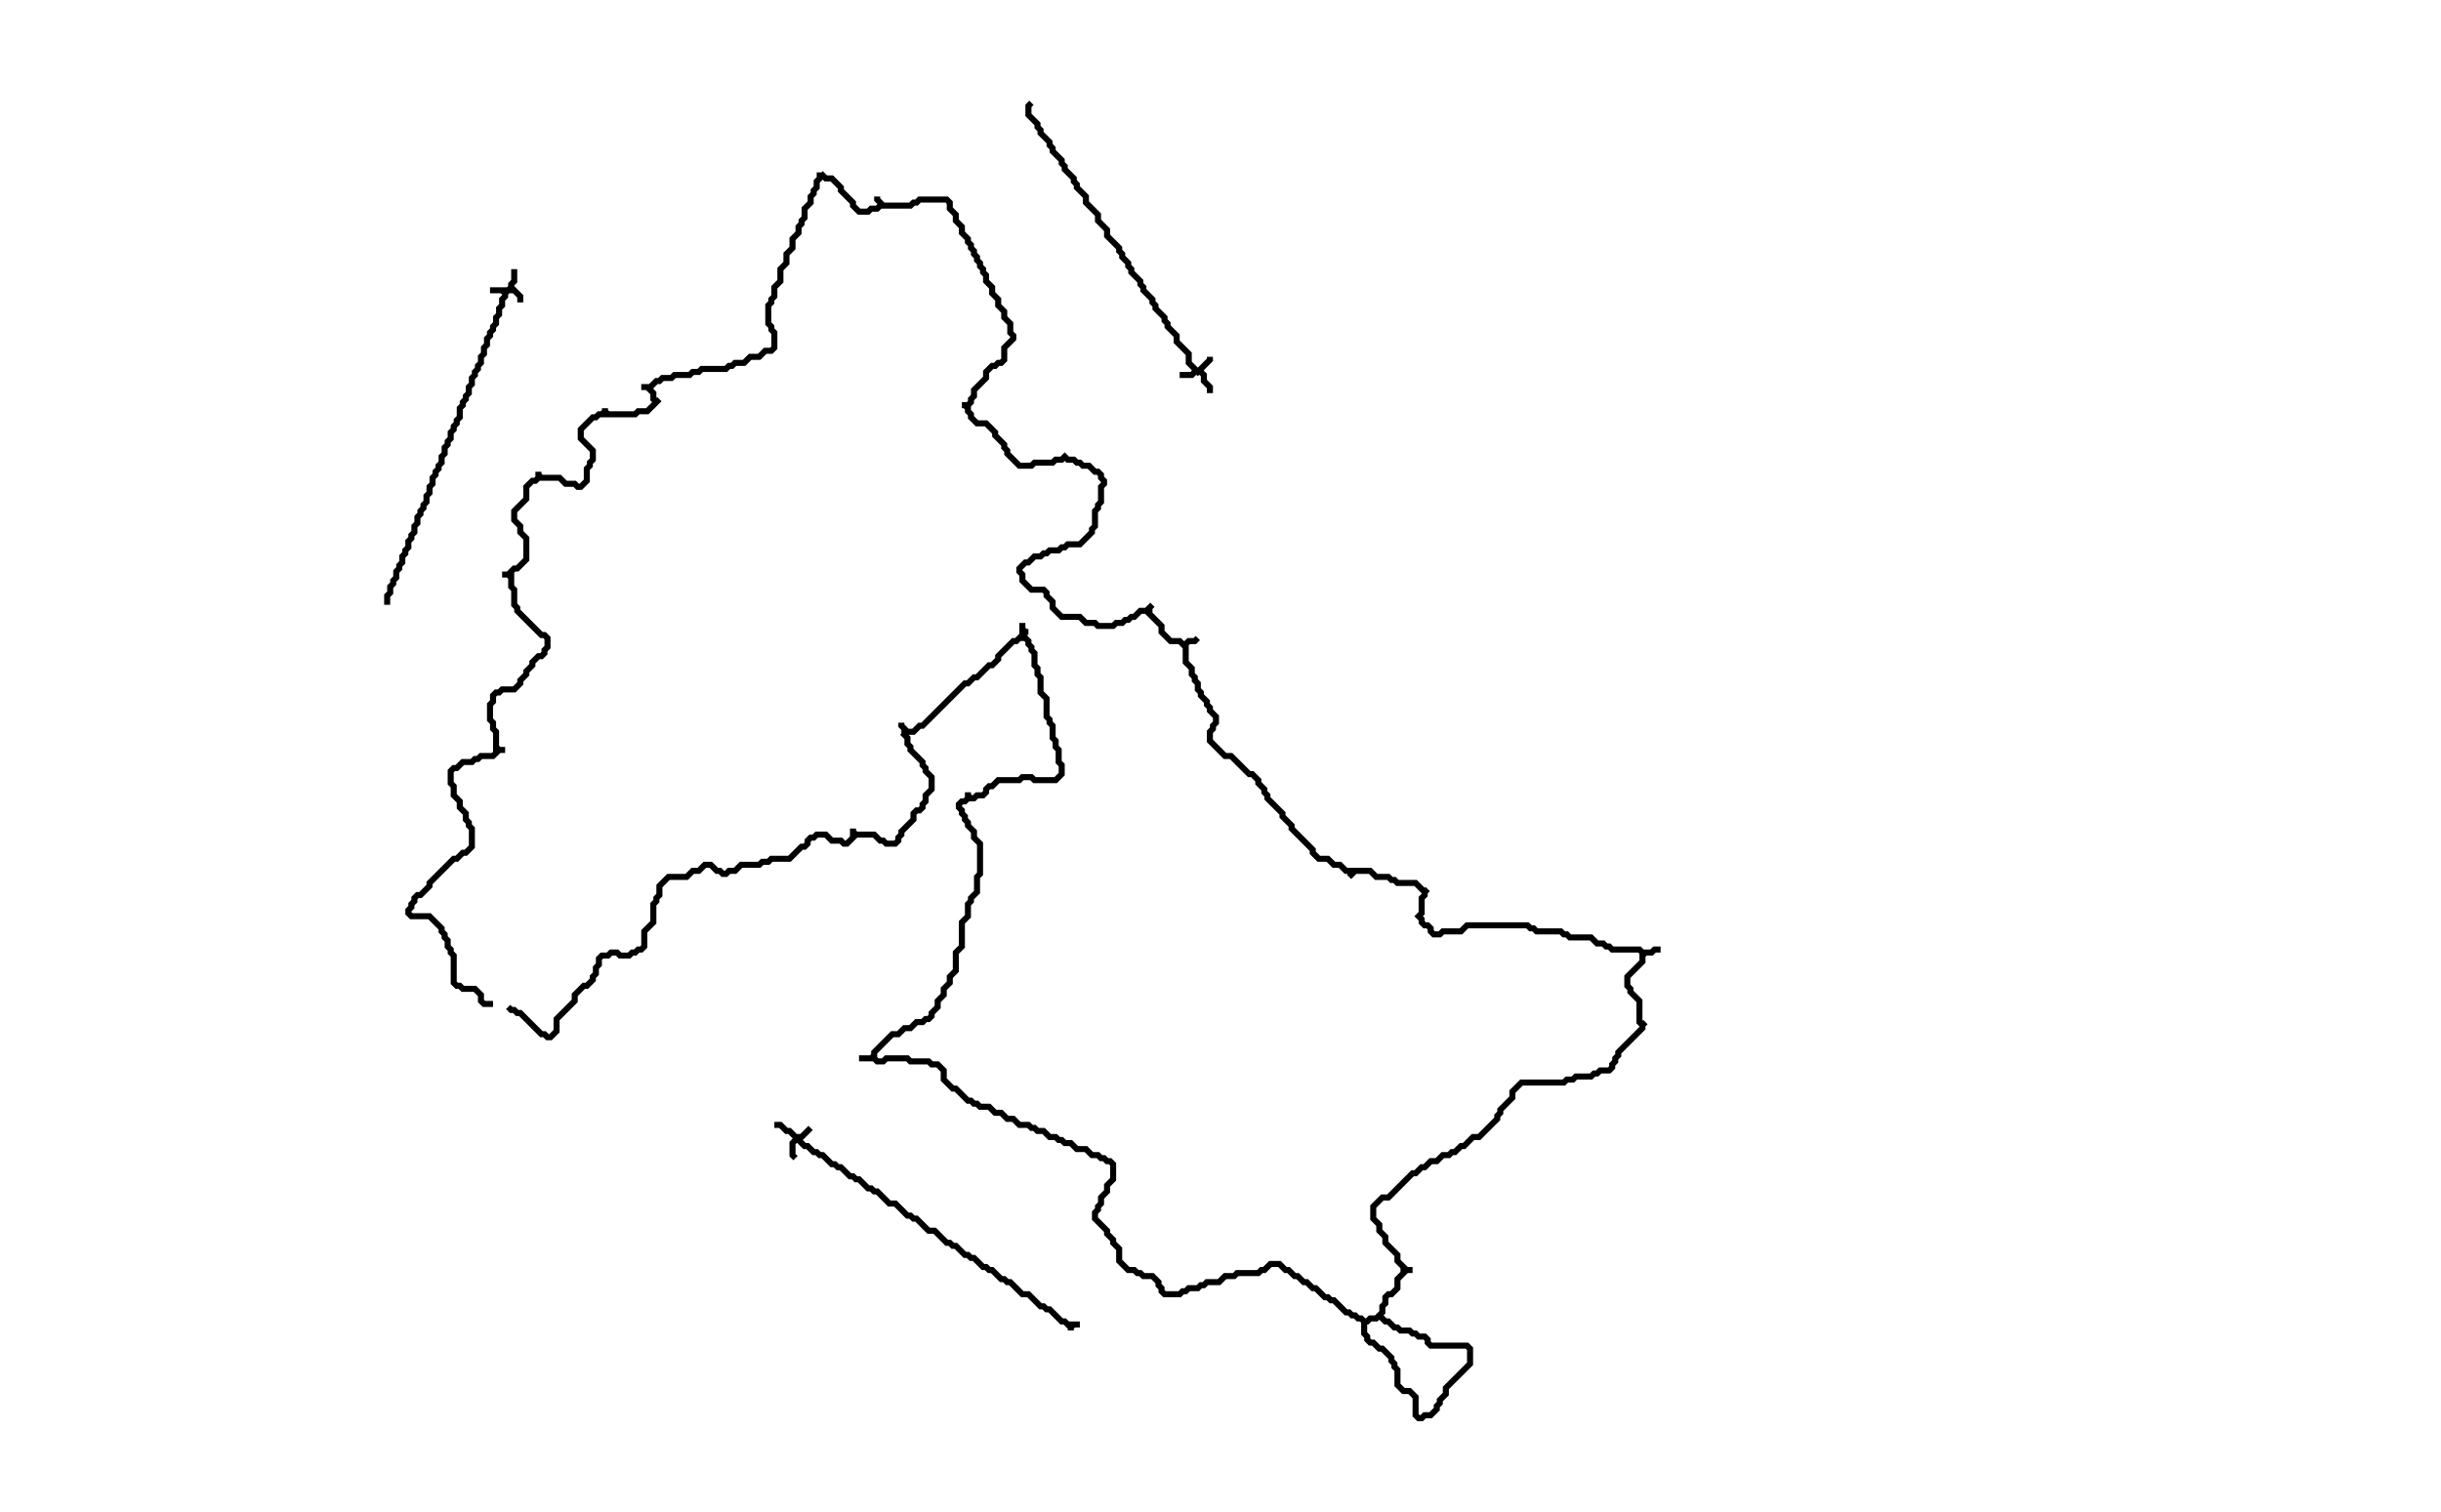
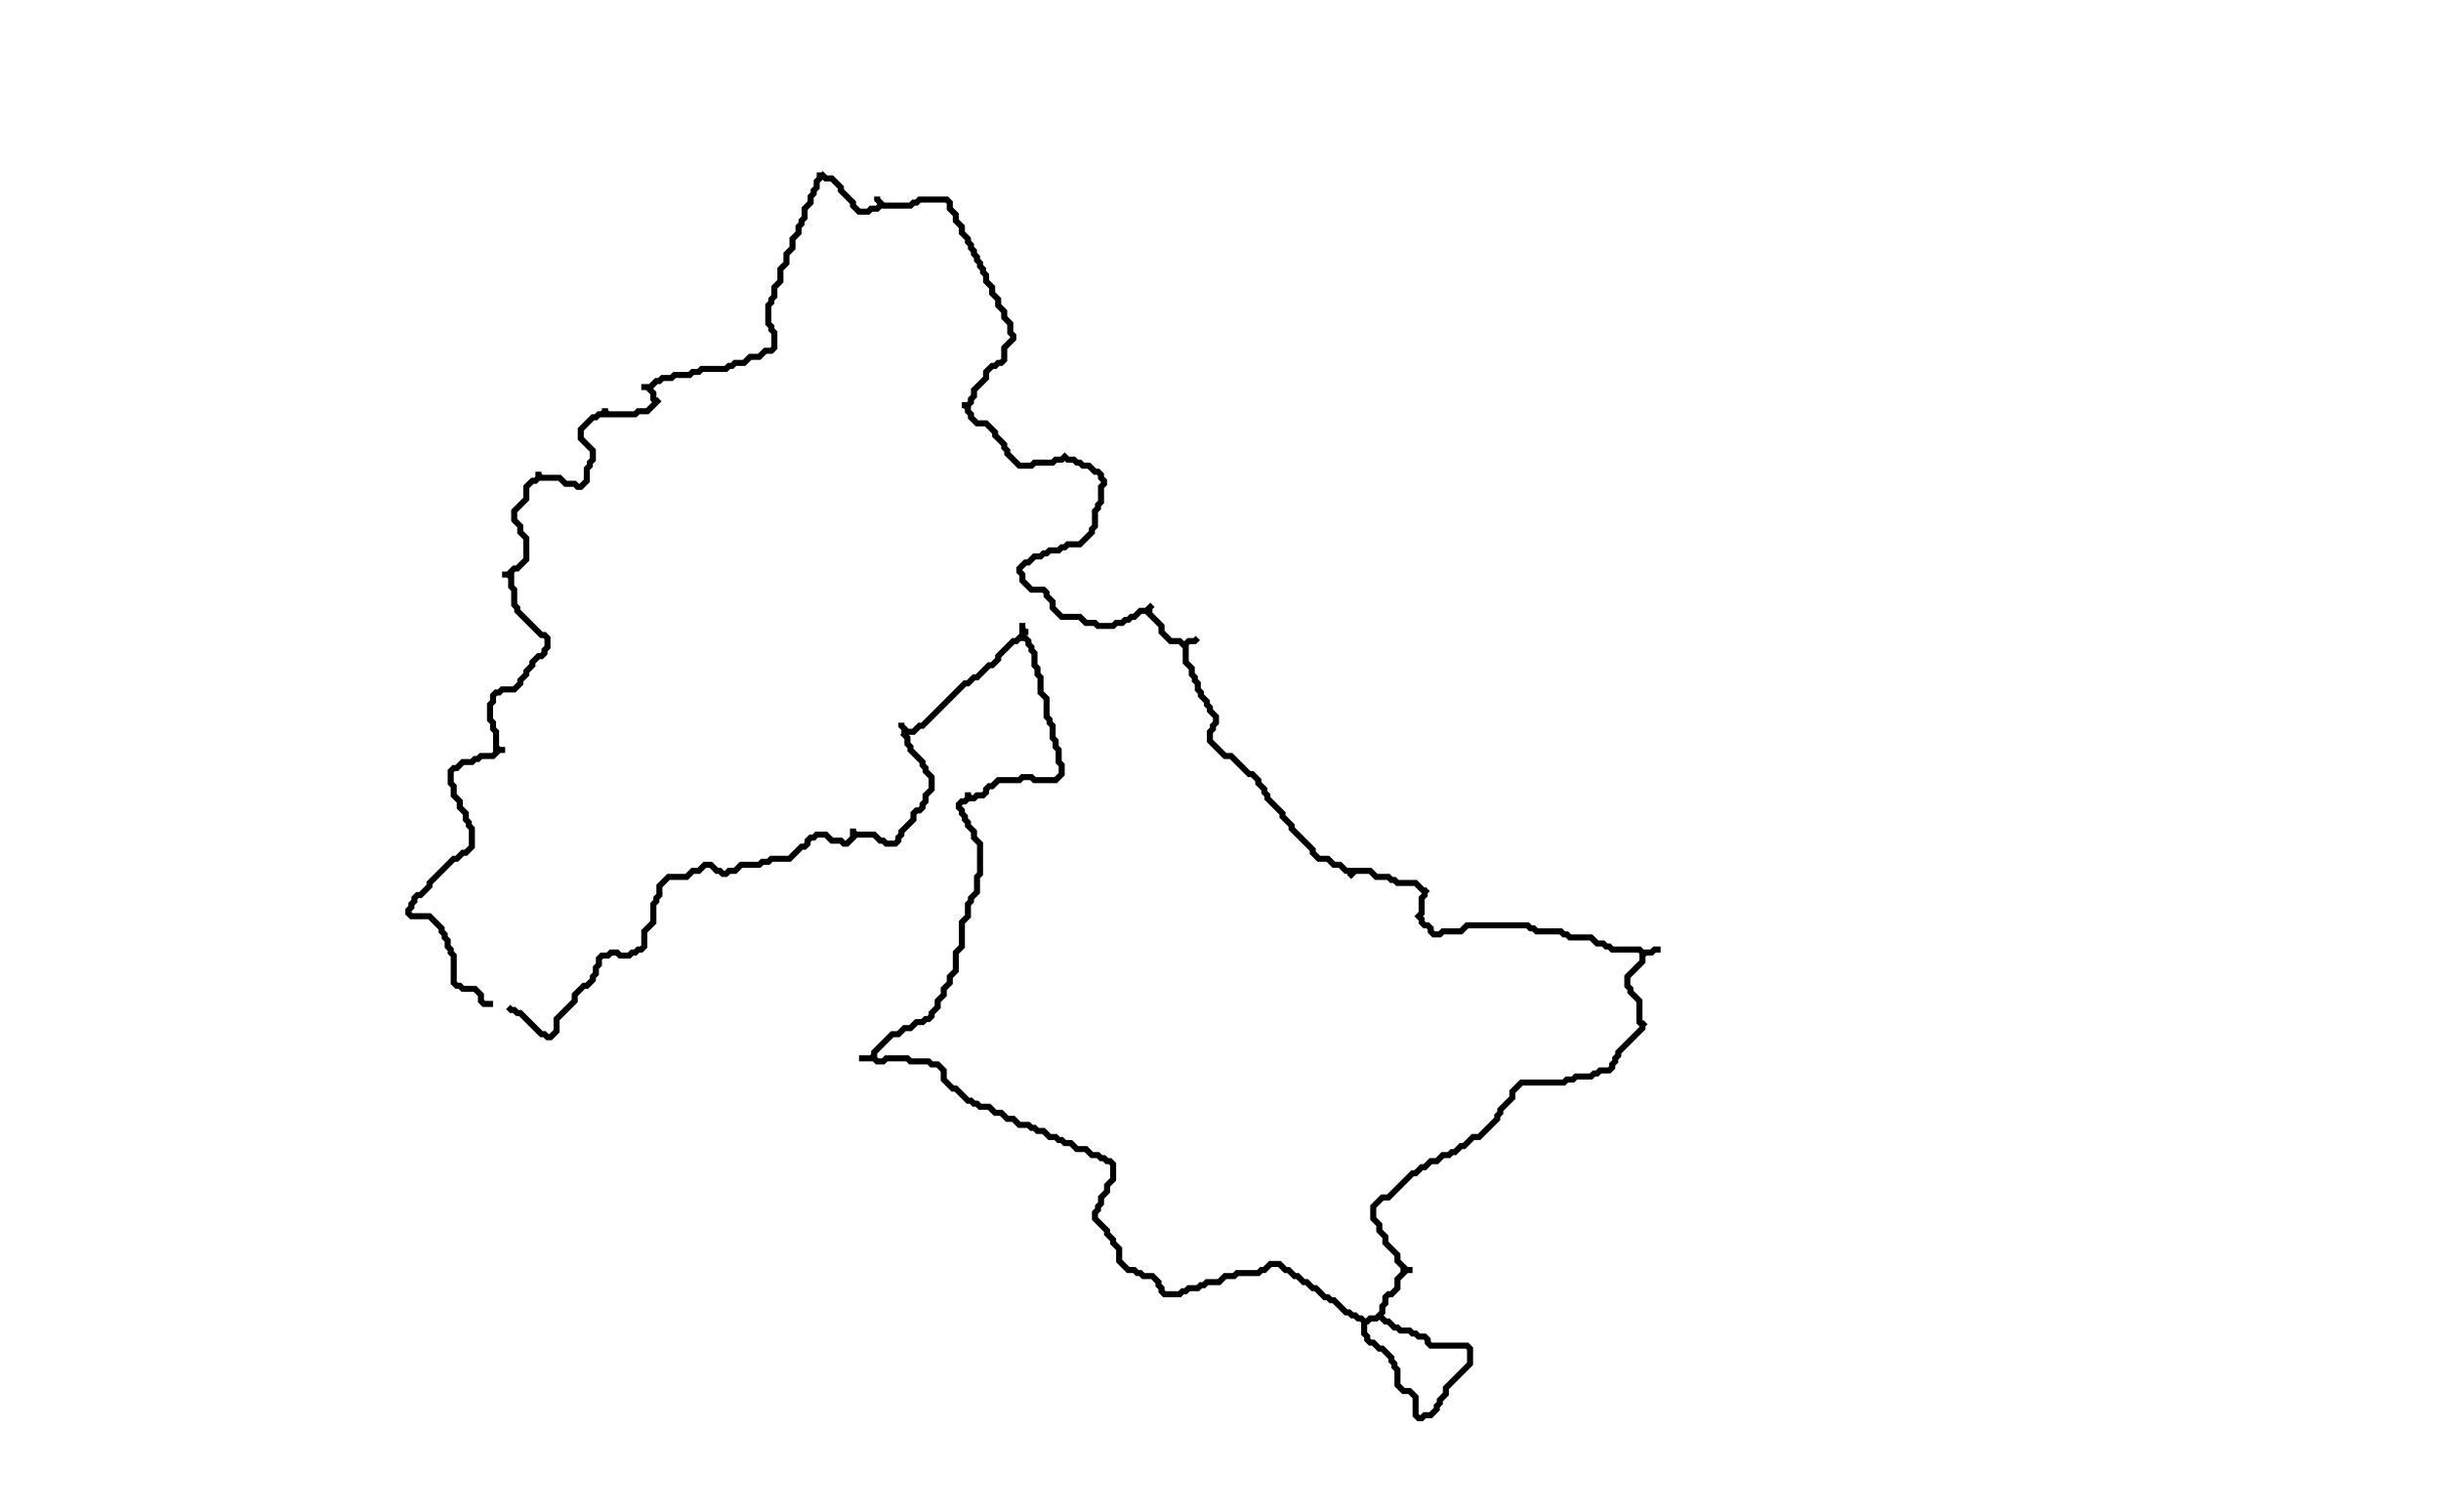
<svg xmlns="http://www.w3.org/2000/svg" baseProfile="full" height="500" version="1.1" width="807">
  <defs />
-   <path d="M 256,372 L 258,372 L 260,374 L 261,374 L 263,376 L 263,377 L 262,378 L 262,382 L 263,383 L 262,382 L 262,378 L 263,377 L 264,377 L 266,379 L 267,379 L 269,381 L 270,381 L 271,382 L 272,382 L 275,385 L 276,385 L 277,386 L 278,386 L 281,389 L 282,389 L 283,390 L 284,390 L 287,393 L 288,393 L 289,394 L 290,394 L 294,398 L 296,398 L 300,402 L 301,402 L 302,403 L 303,403 L 307,407 L 309,407 L 313,411 L 314,411 L 315,412 L 316,412 L 319,415 L 320,415 L 321,416 L 322,416 L 325,419 L 326,419 L 327,420 L 328,420 L 331,423 L 332,423 L 333,424 L 334,424 L 338,428 L 340,428 L 344,432 L 345,432 L 346,433 L 347,433 L 351,437 L 352,437 L 354,439 L 354,440 L 354,439 L 355,438 L 357,438 L 353,438 L 352,437 L 351,437 L 347,433 L 346,433 L 345,432 L 344,432 L 340,428 L 338,428 L 334,424 L 333,424 L 332,423 L 331,423 L 328,420 L 327,420 L 326,419 L 325,419 L 322,416 L 321,416 L 320,415 L 319,415 L 316,412 L 315,412 L 314,411 L 313,411 L 309,407 L 307,407 L 303,403 L 302,403 L 301,402 L 300,402 L 296,398 L 294,398 L 290,394 L 289,394 L 288,393 L 287,393 L 284,390 L 283,390 L 282,389 L 281,389 L 278,386 L 277,386 L 276,385 L 275,385 L 272,382 L 271,382 L 270,381 L 269,381 L 267,379 L 266,379 L 264,377 L 268,373 L 265,376 L 263,376 L 261,374 L 260,374 L 258,372" fill="none" stroke="black" stroke-width="2" />
-   <path d="M 170,89 L 170,93 L 169,94 L 169,95 L 168,96 L 162,96 L 166,96 L 167,97 L 167,98 L 166,99 L 166,101 L 165,102 L 165,104 L 164,105 L 164,107 L 163,108 L 163,109 L 162,110 L 162,111 L 161,112 L 161,114 L 160,115 L 160,117 L 159,118 L 159,120 L 158,121 L 158,122 L 157,123 L 157,124 L 156,125 L 156,127 L 155,128 L 155,130 L 154,131 L 154,132 L 153,133 L 153,134 L 152,135 L 152,138 L 151,139 L 151,140 L 150,141 L 150,142 L 149,143 L 149,145 L 148,146 L 148,147 L 147,148 L 147,150 L 146,151 L 146,153 L 145,154 L 145,155 L 144,156 L 144,157 L 143,158 L 143,160 L 142,161 L 142,163 L 141,164 L 141,166 L 140,167 L 140,168 L 139,169 L 139,170 L 138,171 L 138,173 L 137,174 L 137,176 L 136,177 L 136,178 L 135,179 L 135,181 L 134,182 L 134,183 L 133,184 L 133,186 L 132,187 L 132,188 L 131,189 L 131,191 L 130,192 L 130,193 L 129,194 L 129,196 L 128,197 L 128,200 L 128,197 L 129,196 L 129,194 L 130,193 L 130,192 L 131,191 L 131,189 L 132,188 L 132,187 L 133,186 L 133,184 L 134,183 L 134,182 L 135,181 L 135,179 L 136,178 L 136,177 L 137,176 L 137,174 L 138,173 L 138,171 L 139,170 L 139,169 L 140,168 L 140,167 L 141,166 L 141,164 L 142,163 L 142,161 L 143,160 L 143,158 L 144,157 L 144,156 L 145,155 L 145,154 L 146,153 L 146,151 L 147,150 L 147,148 L 148,147 L 148,146 L 149,145 L 149,143 L 150,142 L 150,141 L 151,140 L 151,139 L 152,138 L 152,135 L 153,134 L 153,133 L 154,132 L 154,131 L 155,130 L 155,128 L 156,127 L 156,125 L 157,124 L 157,123 L 158,122 L 158,121 L 159,120 L 159,118 L 160,117 L 160,115 L 161,114 L 161,112 L 162,111 L 162,110 L 163,109 L 163,108 L 164,107 L 164,105 L 165,104 L 165,102 L 166,101 L 166,99 L 167,98 L 167,97 L 168,96 L 170,96 L 172,98 L 172,100 L 172,98 L 169,95 L 169,94 L 170,93" fill="none" stroke="black" stroke-width="2" />
  <path d="M 271,57 L 271,59 L 270,60 L 270,62 L 269,63 L 269,64 L 268,65 L 268,67 L 266,69 L 266,72 L 265,73 L 265,74 L 264,75 L 264,77 L 262,79 L 262,82 L 260,84 L 260,87 L 258,89 L 258,93 L 256,95 L 256,98 L 255,99 L 255,100 L 254,101 L 254,107 L 255,108 L 255,109 L 256,110 L 256,115 L 255,116 L 253,116 L 251,118 L 248,118 L 246,120 L 243,120 L 242,121 L 241,121 L 240,122 L 232,122 L 231,123 L 229,123 L 228,124 L 223,124 L 222,125 L 219,125 L 218,126 L 217,126 L 215,128 L 212,128 L 214,128 L 216,130 L 216,132 L 217,133 L 214,136 L 211,136 L 210,137 L 201,137 L 200,136 L 200,135 L 200,136 L 199,137 L 198,137 L 197,138 L 196,138 L 192,142 L 192,145 L 196,149 L 196,152 L 195,153 L 195,154 L 194,155 L 194,159 L 192,161 L 191,161 L 190,160 L 187,160 L 185,158 L 179,158 L 178,157 L 178,156 L 178,158 L 177,159 L 176,159 L 174,161 L 174,165 L 170,169 L 170,172 L 172,174 L 172,176 L 174,178 L 174,185 L 171,188 L 170,188 L 168,190 L 166,190 L 168,190 L 169,191 L 169,194 L 170,195 L 170,200 L 171,201 L 171,202 L 179,210 L 180,210 L 181,211 L 181,214 L 180,215 L 180,216 L 179,217 L 178,217 L 176,219 L 176,220 L 174,222 L 174,223 L 172,225 L 172,226 L 170,228 L 166,228 L 165,229 L 164,229 L 163,230 L 163,232 L 162,233 L 162,238 L 163,239 L 163,241 L 164,242 L 164,249 L 163,250 L 159,250 L 158,251 L 157,251 L 156,252 L 153,252 L 151,254 L 150,254 L 149,255 L 149,259 L 150,260 L 150,263 L 152,265 L 152,267 L 154,269 L 154,271 L 155,272 L 155,273 L 156,274 L 156,280 L 154,282 L 153,282 L 151,284 L 150,284 L 142,292 L 142,293 L 139,296 L 138,296 L 137,297 L 137,298 L 136,299 L 136,300 L 135,301 L 135,302 L 136,303 L 142,303 L 146,307 L 146,308 L 147,309 L 147,310 L 148,311 L 148,313 L 149,314 L 149,315 L 150,316 L 150,325 L 151,326 L 152,326 L 153,327 L 157,327 L 159,329 L 159,331 L 160,332 L 163,332 L 160,332 L 159,331 L 159,329 L 157,327 L 153,327 L 152,326 L 151,326 L 150,325 L 150,316 L 149,315 L 149,314 L 148,313 L 148,311 L 147,310 L 147,309 L 146,308 L 146,307 L 142,303 L 136,303 L 135,302 L 135,301 L 136,300 L 136,299 L 137,298 L 137,297 L 138,296 L 139,296 L 142,293 L 142,292 L 150,284 L 151,284 L 153,282 L 154,282 L 156,280 L 156,274 L 155,273 L 155,272 L 154,271 L 154,269 L 152,267 L 152,265 L 150,263 L 150,260 L 149,259 L 149,255 L 150,254 L 151,254 L 153,252 L 156,252 L 157,251 L 158,251 L 159,250 L 163,250 L 165,248 L 167,248 L 165,248 L 164,247 L 164,242 L 163,241 L 163,239 L 162,238 L 162,233 L 163,232 L 163,230 L 164,229 L 165,229 L 166,228 L 170,228 L 172,226 L 172,225 L 174,223 L 174,222 L 176,220 L 176,219 L 178,217 L 179,217 L 180,216 L 180,215 L 181,214 L 181,211 L 180,210 L 179,210 L 171,202 L 171,201 L 170,200 L 170,195 L 169,194 L 169,189 L 170,188 L 171,188 L 174,185 L 174,178 L 172,176 L 172,174 L 170,172 L 170,169 L 174,165 L 174,161 L 176,159 L 177,159 L 178,158 L 185,158 L 187,160 L 190,160 L 191,161 L 192,161 L 194,159 L 194,155 L 195,154 L 195,153 L 196,152 L 196,149 L 192,145 L 192,142 L 196,138 L 197,138 L 198,137 L 210,137 L 211,136 L 214,136 L 218,132 L 217,133 L 216,132 L 216,130 L 215,129 L 215,128 L 217,126 L 218,126 L 219,125 L 222,125 L 223,124 L 228,124 L 229,123 L 231,123 L 232,122 L 240,122 L 241,121 L 242,121 L 243,120 L 246,120 L 248,118 L 251,118 L 253,116 L 255,116 L 256,115 L 256,110 L 255,109 L 255,108 L 254,107 L 254,101 L 255,100 L 255,99 L 256,98 L 256,95 L 258,93 L 258,89 L 260,87 L 260,84 L 262,82 L 262,79 L 264,77 L 264,75 L 265,74 L 265,73 L 266,72 L 266,69 L 268,67 L 268,65 L 269,64 L 269,63 L 270,62 L 270,60 L 272,58 L 273,59 L 275,59 L 278,62 L 278,63 L 282,67 L 282,68 L 284,70 L 287,70 L 288,69 L 290,69 L 291,68 L 301,68 L 302,67 L 303,67 L 304,66 L 313,66 L 314,67 L 314,69 L 316,71 L 316,73 L 318,75 L 318,77 L 320,79 L 320,80 L 321,81 L 321,82 L 322,83 L 322,84 L 323,85 L 323,86 L 324,87 L 324,88 L 325,89 L 325,90 L 326,91 L 326,93 L 328,95 L 328,97 L 330,99 L 330,101 L 332,103 L 332,105 L 334,107 L 334,110 L 335,111 L 335,112 L 332,115 L 332,119 L 331,120 L 330,120 L 329,121 L 328,121 L 326,123 L 326,125 L 322,129 L 322,131 L 321,132 L 321,133 L 320,134 L 318,134 L 319,134 L 320,135 L 320,136 L 321,137 L 321,138 L 323,140 L 326,140 L 329,143 L 329,144 L 332,147 L 332,148 L 333,149 L 333,150 L 337,154 L 341,154 L 342,153 L 348,153 L 349,152 L 351,152 L 352,151 L 353,152 L 355,152 L 356,153 L 357,153 L 358,154 L 360,154 L 362,156 L 363,156 L 364,157 L 364,158 L 365,159 L 365,160 L 364,161 L 364,166 L 363,167 L 363,168 L 362,169 L 362,174 L 361,175 L 361,176 L 357,180 L 353,180 L 352,181 L 351,181 L 350,182 L 347,182 L 346,183 L 345,183 L 344,184 L 342,184 L 340,186 L 339,186 L 337,188 L 337,189 L 338,190 L 338,192 L 341,195 L 345,195 L 346,196 L 346,197 L 348,199 L 348,201 L 351,204 L 357,204 L 359,206 L 362,206 L 363,207 L 368,207 L 369,206 L 371,206 L 372,205 L 373,205 L 374,204 L 375,204 L 377,202 L 379,202 L 384,207 L 384,209 L 387,212 L 390,212 L 392,214 L 392,219 L 394,221 L 394,223 L 395,224 L 395,225 L 396,226 L 396,228 L 397,229 L 397,230 L 399,232 L 399,233 L 400,234 L 400,235 L 402,237 L 402,239 L 401,240 L 401,241 L 400,242 L 400,245 L 405,250 L 407,250 L 413,256 L 414,256 L 416,258 L 416,259 L 418,261 L 418,262 L 419,263 L 419,264 L 424,269 L 424,270 L 427,273 L 427,274 L 434,281 L 434,282 L 436,284 L 439,284 L 441,286 L 443,286 L 445,288 L 446,288 L 447,289 L 446,290 L 448,288 L 453,288 L 455,290 L 459,290 L 460,291 L 461,291 L 462,292 L 468,292 L 471,295 L 471,296 L 470,297 L 470,302 L 469,303 L 470,304 L 470,305 L 471,306 L 472,306 L 473,307 L 473,308 L 474,309 L 476,309 L 477,308 L 483,308 L 485,306 L 505,306 L 506,307 L 507,307 L 508,308 L 516,308 L 517,309 L 518,309 L 519,310 L 526,310 L 528,312 L 530,312 L 531,313 L 532,313 L 533,314 L 542,314 L 543,315 L 543,318 L 538,323 L 538,326 L 539,327 L 539,328 L 542,331 L 542,338 L 543,339 L 543,340 L 535,348 L 535,349 L 534,350 L 534,351 L 533,352 L 533,353 L 532,354 L 529,354 L 528,355 L 527,355 L 526,356 L 521,356 L 520,357 L 518,357 L 517,358 L 503,358 L 500,361 L 500,363 L 496,367 L 496,368 L 495,369 L 495,370 L 489,376 L 487,376 L 484,379 L 483,379 L 481,381 L 480,381 L 479,382 L 477,382 L 475,384 L 473,384 L 471,386 L 470,386 L 468,388 L 467,388 L 459,396 L 457,396 L 454,399 L 454,403 L 456,405 L 456,407 L 458,409 L 458,411 L 462,415 L 462,417 L 464,419 L 464,421 L 462,423 L 462,426 L 460,428 L 459,428 L 458,429 L 458,431 L 457,432 L 457,434 L 455,436 L 453,436 L 452,437 L 451,437 L 450,436 L 449,436 L 448,435 L 447,435 L 446,434 L 445,434 L 441,430 L 440,430 L 439,429 L 438,429 L 435,426 L 434,426 L 432,424 L 431,424 L 429,422 L 428,422 L 426,420 L 425,420 L 423,418 L 420,418 L 418,420 L 417,420 L 416,421 L 409,421 L 408,422 L 405,422 L 403,424 L 399,424 L 398,425 L 397,425 L 396,426 L 393,426 L 392,427 L 391,427 L 390,428 L 385,428 L 384,427 L 384,426 L 383,425 L 383,424 L 381,422 L 378,422 L 377,421 L 376,421 L 375,420 L 373,420 L 370,417 L 370,413 L 368,411 L 368,410 L 366,408 L 366,407 L 362,403 L 362,401 L 363,400 L 363,399 L 364,398 L 364,396 L 366,394 L 366,392 L 368,390 L 368,385 L 367,384 L 366,384 L 365,383 L 364,383 L 363,382 L 361,382 L 359,380 L 356,380 L 354,378 L 352,378 L 351,377 L 350,377 L 349,376 L 347,376 L 345,374 L 343,374 L 342,373 L 341,373 L 340,372 L 337,372 L 335,370 L 333,370 L 331,368 L 329,368 L 327,366 L 324,366 L 323,365 L 322,365 L 321,364 L 320,364 L 316,360 L 315,360 L 312,357 L 312,354 L 310,352 L 308,352 L 307,351 L 301,351 L 300,350 L 293,350 L 292,351 L 290,351 L 289,350 L 289,348 L 295,342 L 297,342 L 299,340 L 301,340 L 303,338 L 305,338 L 306,337 L 307,337 L 308,336 L 308,335 L 310,333 L 310,331 L 312,329 L 312,327 L 314,325 L 314,323 L 316,321 L 316,315 L 318,313 L 318,305 L 320,303 L 320,299 L 321,298 L 321,297 L 323,295 L 323,290 L 324,289 L 324,279 L 322,277 L 322,275 L 320,273 L 320,272 L 319,271 L 319,270 L 318,269 L 318,268 L 317,267 L 317,266 L 318,265 L 319,265 L 320,264 L 322,264 L 323,263 L 325,263 L 326,262 L 326,261 L 327,260 L 328,260 L 330,258 L 337,258 L 338,257 L 341,257 L 342,258 L 349,258 L 351,256 L 351,253 L 350,252 L 350,248 L 349,247 L 349,245 L 348,244 L 348,240 L 347,239 L 347,238 L 346,237 L 346,231 L 344,229 L 344,224 L 343,223 L 343,221 L 342,220 L 342,216 L 341,215 L 341,214 L 340,213 L 340,212 L 338,210 L 339,209 L 340,209 L 339,209 L 338,208 L 338,206 L 338,210 L 336,212 L 335,212 L 330,217 L 330,218 L 328,220 L 327,220 L 323,224 L 322,224 L 320,226 L 319,226 L 305,240 L 304,240 L 302,242 L 300,242 L 298,240 L 298,239 L 298,240 L 299,241 L 299,243 L 300,244 L 300,246 L 301,247 L 301,248 L 305,252 L 305,253 L 306,254 L 306,255 L 308,257 L 308,261 L 306,263 L 306,265 L 305,266 L 305,267 L 304,268 L 303,268 L 302,269 L 302,271 L 298,275 L 298,276 L 297,277 L 297,278 L 296,279 L 293,279 L 292,278 L 291,278 L 289,276 L 283,276 L 282,275 L 282,274 L 282,277 L 280,279 L 279,279 L 278,278 L 275,278 L 273,276 L 270,276 L 269,277 L 268,277 L 267,278 L 267,279 L 266,280 L 265,280 L 261,284 L 255,284 L 254,285 L 252,285 L 251,286 L 245,286 L 243,288 L 241,288 L 240,289 L 239,289 L 238,288 L 237,288 L 235,286 L 233,286 L 231,288 L 229,288 L 227,290 L 221,290 L 218,293 L 218,296 L 217,297 L 217,298 L 216,299 L 216,305 L 213,308 L 213,313 L 212,314 L 211,314 L 210,315 L 209,315 L 208,316 L 205,316 L 204,315 L 202,315 L 201,316 L 199,316 L 198,317 L 198,319 L 197,320 L 197,322 L 196,323 L 196,324 L 194,326 L 193,326 L 190,329 L 190,331 L 184,337 L 184,341 L 182,343 L 181,343 L 180,342 L 179,342 L 172,335 L 171,335 L 170,334 L 169,334 L 168,333 L 169,334 L 170,334 L 171,335 L 172,335 L 179,342 L 180,342 L 181,343 L 182,343 L 184,341 L 184,337 L 190,331 L 190,329 L 193,326 L 194,326 L 196,324 L 196,323 L 197,322 L 197,320 L 198,319 L 198,317 L 199,316 L 201,316 L 202,315 L 204,315 L 205,316 L 208,316 L 209,315 L 210,315 L 211,314 L 212,314 L 213,313 L 213,308 L 216,305 L 216,299 L 217,298 L 217,297 L 218,296 L 218,293 L 221,290 L 227,290 L 229,288 L 231,288 L 233,286 L 235,286 L 237,288 L 238,288 L 239,289 L 240,289 L 241,288 L 243,288 L 245,286 L 251,286 L 252,285 L 254,285 L 255,284 L 261,284 L 265,280 L 266,280 L 267,279 L 267,278 L 268,277 L 269,277 L 270,276 L 273,276 L 275,278 L 278,278 L 279,279 L 280,279 L 283,276 L 289,276 L 291,278 L 292,278 L 293,279 L 296,279 L 297,278 L 297,277 L 298,276 L 298,275 L 302,271 L 302,269 L 303,268 L 304,268 L 305,267 L 305,266 L 306,265 L 306,263 L 308,261 L 308,257 L 306,255 L 306,254 L 305,253 L 305,252 L 301,248 L 301,247 L 300,246 L 300,244 L 299,243 L 300,242 L 302,242 L 304,240 L 305,240 L 319,226 L 320,226 L 322,224 L 323,224 L 327,220 L 328,220 L 330,218 L 330,217 L 335,212 L 336,212 L 337,211 L 339,211 L 340,212 L 340,213 L 341,214 L 341,215 L 342,216 L 342,220 L 343,221 L 343,223 L 344,224 L 344,229 L 346,231 L 346,237 L 347,238 L 347,239 L 348,240 L 348,244 L 349,245 L 349,247 L 350,248 L 350,252 L 351,253 L 351,256 L 349,258 L 342,258 L 341,257 L 338,257 L 337,258 L 330,258 L 328,260 L 327,260 L 326,261 L 326,262 L 325,263 L 323,263 L 322,264 L 321,264 L 320,263 L 320,262 L 320,264 L 319,265 L 318,265 L 317,266 L 317,267 L 318,268 L 318,269 L 319,270 L 319,271 L 320,272 L 320,273 L 322,275 L 322,277 L 324,279 L 324,289 L 323,290 L 323,295 L 321,297 L 321,298 L 320,299 L 320,303 L 318,305 L 318,313 L 316,315 L 316,321 L 314,323 L 314,325 L 312,327 L 312,329 L 310,331 L 310,333 L 308,335 L 308,336 L 307,337 L 306,337 L 305,338 L 303,338 L 301,340 L 299,340 L 297,342 L 295,342 L 289,348 L 289,349 L 288,350 L 284,350 L 289,350 L 290,351 L 292,351 L 293,350 L 300,350 L 301,351 L 307,351 L 308,352 L 310,352 L 312,354 L 312,357 L 315,360 L 316,360 L 320,364 L 321,364 L 322,365 L 323,365 L 324,366 L 327,366 L 329,368 L 331,368 L 333,370 L 335,370 L 337,372 L 340,372 L 341,373 L 342,373 L 343,374 L 345,374 L 347,376 L 349,376 L 350,377 L 351,377 L 352,378 L 354,378 L 356,380 L 359,380 L 361,382 L 363,382 L 364,383 L 365,383 L 366,384 L 367,384 L 368,385 L 368,390 L 366,392 L 366,394 L 364,396 L 364,398 L 363,399 L 363,400 L 362,401 L 362,403 L 366,407 L 366,408 L 368,410 L 368,411 L 370,413 L 370,417 L 373,420 L 375,420 L 376,421 L 377,421 L 378,422 L 381,422 L 383,424 L 383,425 L 384,426 L 384,427 L 385,428 L 390,428 L 391,427 L 392,427 L 393,426 L 396,426 L 397,425 L 398,425 L 399,424 L 403,424 L 405,422 L 408,422 L 409,421 L 416,421 L 417,420 L 418,420 L 420,418 L 423,418 L 425,420 L 426,420 L 428,422 L 429,422 L 431,424 L 432,424 L 434,426 L 435,426 L 438,429 L 439,429 L 440,430 L 441,430 L 445,434 L 446,434 L 447,435 L 448,435 L 449,436 L 450,436 L 451,437 L 451,441 L 452,442 L 452,443 L 453,444 L 454,444 L 456,446 L 457,446 L 460,449 L 460,450 L 461,451 L 461,452 L 462,453 L 462,458 L 464,460 L 466,460 L 468,462 L 468,468 L 469,469 L 470,469 L 471,468 L 473,468 L 475,466 L 475,465 L 476,464 L 476,463 L 478,461 L 478,459 L 486,451 L 486,446 L 485,445 L 473,445 L 472,444 L 472,443 L 471,442 L 469,442 L 468,441 L 467,441 L 466,440 L 463,440 L 462,439 L 461,439 L 459,437 L 458,437 L 456,435 L 457,434 L 457,432 L 458,431 L 458,429 L 459,428 L 460,428 L 462,426 L 462,423 L 465,420 L 467,420 L 465,420 L 462,417 L 462,415 L 458,411 L 458,409 L 456,407 L 456,405 L 454,403 L 454,399 L 457,396 L 459,396 L 467,388 L 468,388 L 470,386 L 471,386 L 473,384 L 475,384 L 477,382 L 479,382 L 480,381 L 481,381 L 483,379 L 484,379 L 487,376 L 489,376 L 495,370 L 495,369 L 496,368 L 496,367 L 500,363 L 500,361 L 503,358 L 517,358 L 518,357 L 520,357 L 521,356 L 526,356 L 527,355 L 528,355 L 529,354 L 532,354 L 533,353 L 533,352 L 534,351 L 534,350 L 535,349 L 535,348 L 543,340 L 543,339 L 544,338 L 543,339 L 542,338 L 542,331 L 539,328 L 539,327 L 538,326 L 538,323 L 543,318 L 543,316 L 544,315 L 546,315 L 547,314 L 549,314 L 547,314 L 546,315 L 543,315 L 542,314 L 533,314 L 532,313 L 531,313 L 530,312 L 528,312 L 526,310 L 519,310 L 518,309 L 517,309 L 516,308 L 508,308 L 507,307 L 506,307 L 505,306 L 485,306 L 483,308 L 477,308 L 476,309 L 474,309 L 473,308 L 473,307 L 472,306 L 471,306 L 470,305 L 470,304 L 469,303 L 470,302 L 470,297 L 471,296 L 471,295 L 472,294 L 471,295 L 468,292 L 462,292 L 461,291 L 460,291 L 459,290 L 455,290 L 453,288 L 445,288 L 443,286 L 441,286 L 439,284 L 436,284 L 434,282 L 434,281 L 427,274 L 427,273 L 424,270 L 424,269 L 419,264 L 419,263 L 418,262 L 418,261 L 416,259 L 416,258 L 414,256 L 413,256 L 407,250 L 405,250 L 400,245 L 400,242 L 401,241 L 401,240 L 402,239 L 402,237 L 400,235 L 400,234 L 399,233 L 399,232 L 397,230 L 397,229 L 396,228 L 396,226 L 395,225 L 395,224 L 394,223 L 394,221 L 392,219 L 392,213 L 393,212 L 395,212 L 396,211 L 395,212 L 393,212 L 392,213 L 391,213 L 390,212 L 387,212 L 384,209 L 384,207 L 380,203 L 380,201 L 381,200 L 379,202 L 377,202 L 375,204 L 374,204 L 373,205 L 372,205 L 371,206 L 369,206 L 368,207 L 363,207 L 362,206 L 359,206 L 357,204 L 351,204 L 348,201 L 348,199 L 346,197 L 346,196 L 345,195 L 341,195 L 338,192 L 338,190 L 337,189 L 337,188 L 339,186 L 340,186 L 342,184 L 344,184 L 345,183 L 346,183 L 347,182 L 350,182 L 351,181 L 352,181 L 353,180 L 357,180 L 361,176 L 361,175 L 362,174 L 362,169 L 363,168 L 363,167 L 364,166 L 364,161 L 365,160 L 365,159 L 364,158 L 364,157 L 363,156 L 362,156 L 360,154 L 358,154 L 357,153 L 356,153 L 355,152 L 353,152 L 352,151 L 351,152 L 349,152 L 348,153 L 342,153 L 341,154 L 337,154 L 333,150 L 333,149 L 332,148 L 332,147 L 329,144 L 329,143 L 326,140 L 323,140 L 321,138 L 321,137 L 320,136 L 320,134 L 321,133 L 321,132 L 322,131 L 322,129 L 326,125 L 326,123 L 328,121 L 329,121 L 330,120 L 331,120 L 332,119 L 332,115 L 335,112 L 335,111 L 334,110 L 334,107 L 332,105 L 332,103 L 330,101 L 330,99 L 328,97 L 328,95 L 326,93 L 326,91 L 325,90 L 325,89 L 324,88 L 324,87 L 323,86 L 323,85 L 322,84 L 322,83 L 321,82 L 321,81 L 320,80 L 320,79 L 318,77 L 318,75 L 316,73 L 316,71 L 314,69 L 314,67 L 313,66 L 304,66 L 303,67 L 302,67 L 301,68 L 292,68 L 290,66 L 290,65 L 290,66 L 291,67 L 291,68 L 290,69 L 288,69 L 287,70 L 284,70 L 282,68 L 282,67 L 278,63 L 278,62 L 275,59 L 273,59" fill="none" stroke="black" stroke-width="2" />
-   <path d="M 341,34 L 340,35 L 340,38 L 343,41 L 343,42 L 344,43 L 344,44 L 347,47 L 347,48 L 348,49 L 348,50 L 351,53 L 351,54 L 352,55 L 352,56 L 355,59 L 355,60 L 356,61 L 356,62 L 359,65 L 359,67 L 363,71 L 363,73 L 366,76 L 366,78 L 370,82 L 370,83 L 371,84 L 371,85 L 373,87 L 373,88 L 374,89 L 374,90 L 377,93 L 377,94 L 378,95 L 378,96 L 381,99 L 381,100 L 382,101 L 382,102 L 385,105 L 385,106 L 386,107 L 386,108 L 389,111 L 389,113 L 393,117 L 393,120 L 395,122 L 395,123 L 394,124 L 390,124 L 394,124 L 395,123 L 397,123 L 398,124 L 398,126 L 400,128 L 400,130 L 400,128 L 398,126 L 398,124 L 397,123 L 397,122 L 400,119 L 400,118 L 400,119 L 396,123 L 393,120 L 393,117 L 389,113 L 389,111 L 386,108 L 386,107 L 385,106 L 385,105 L 382,102 L 382,101 L 381,100 L 381,99 L 378,96 L 378,95 L 377,94 L 377,93 L 374,90 L 374,89 L 373,88 L 373,87 L 371,85 L 371,84 L 370,83 L 370,82 L 366,78 L 366,76 L 363,73 L 363,71 L 359,67 L 359,65 L 356,62 L 356,61 L 355,60 L 355,59 L 352,56 L 352,55 L 351,54 L 351,53 L 348,50 L 348,49 L 347,48 L 347,47 L 344,44 L 344,43 L 343,42 L 343,41 L 340,38 L 340,35" fill="none" stroke="black" stroke-width="2" />
</svg>
